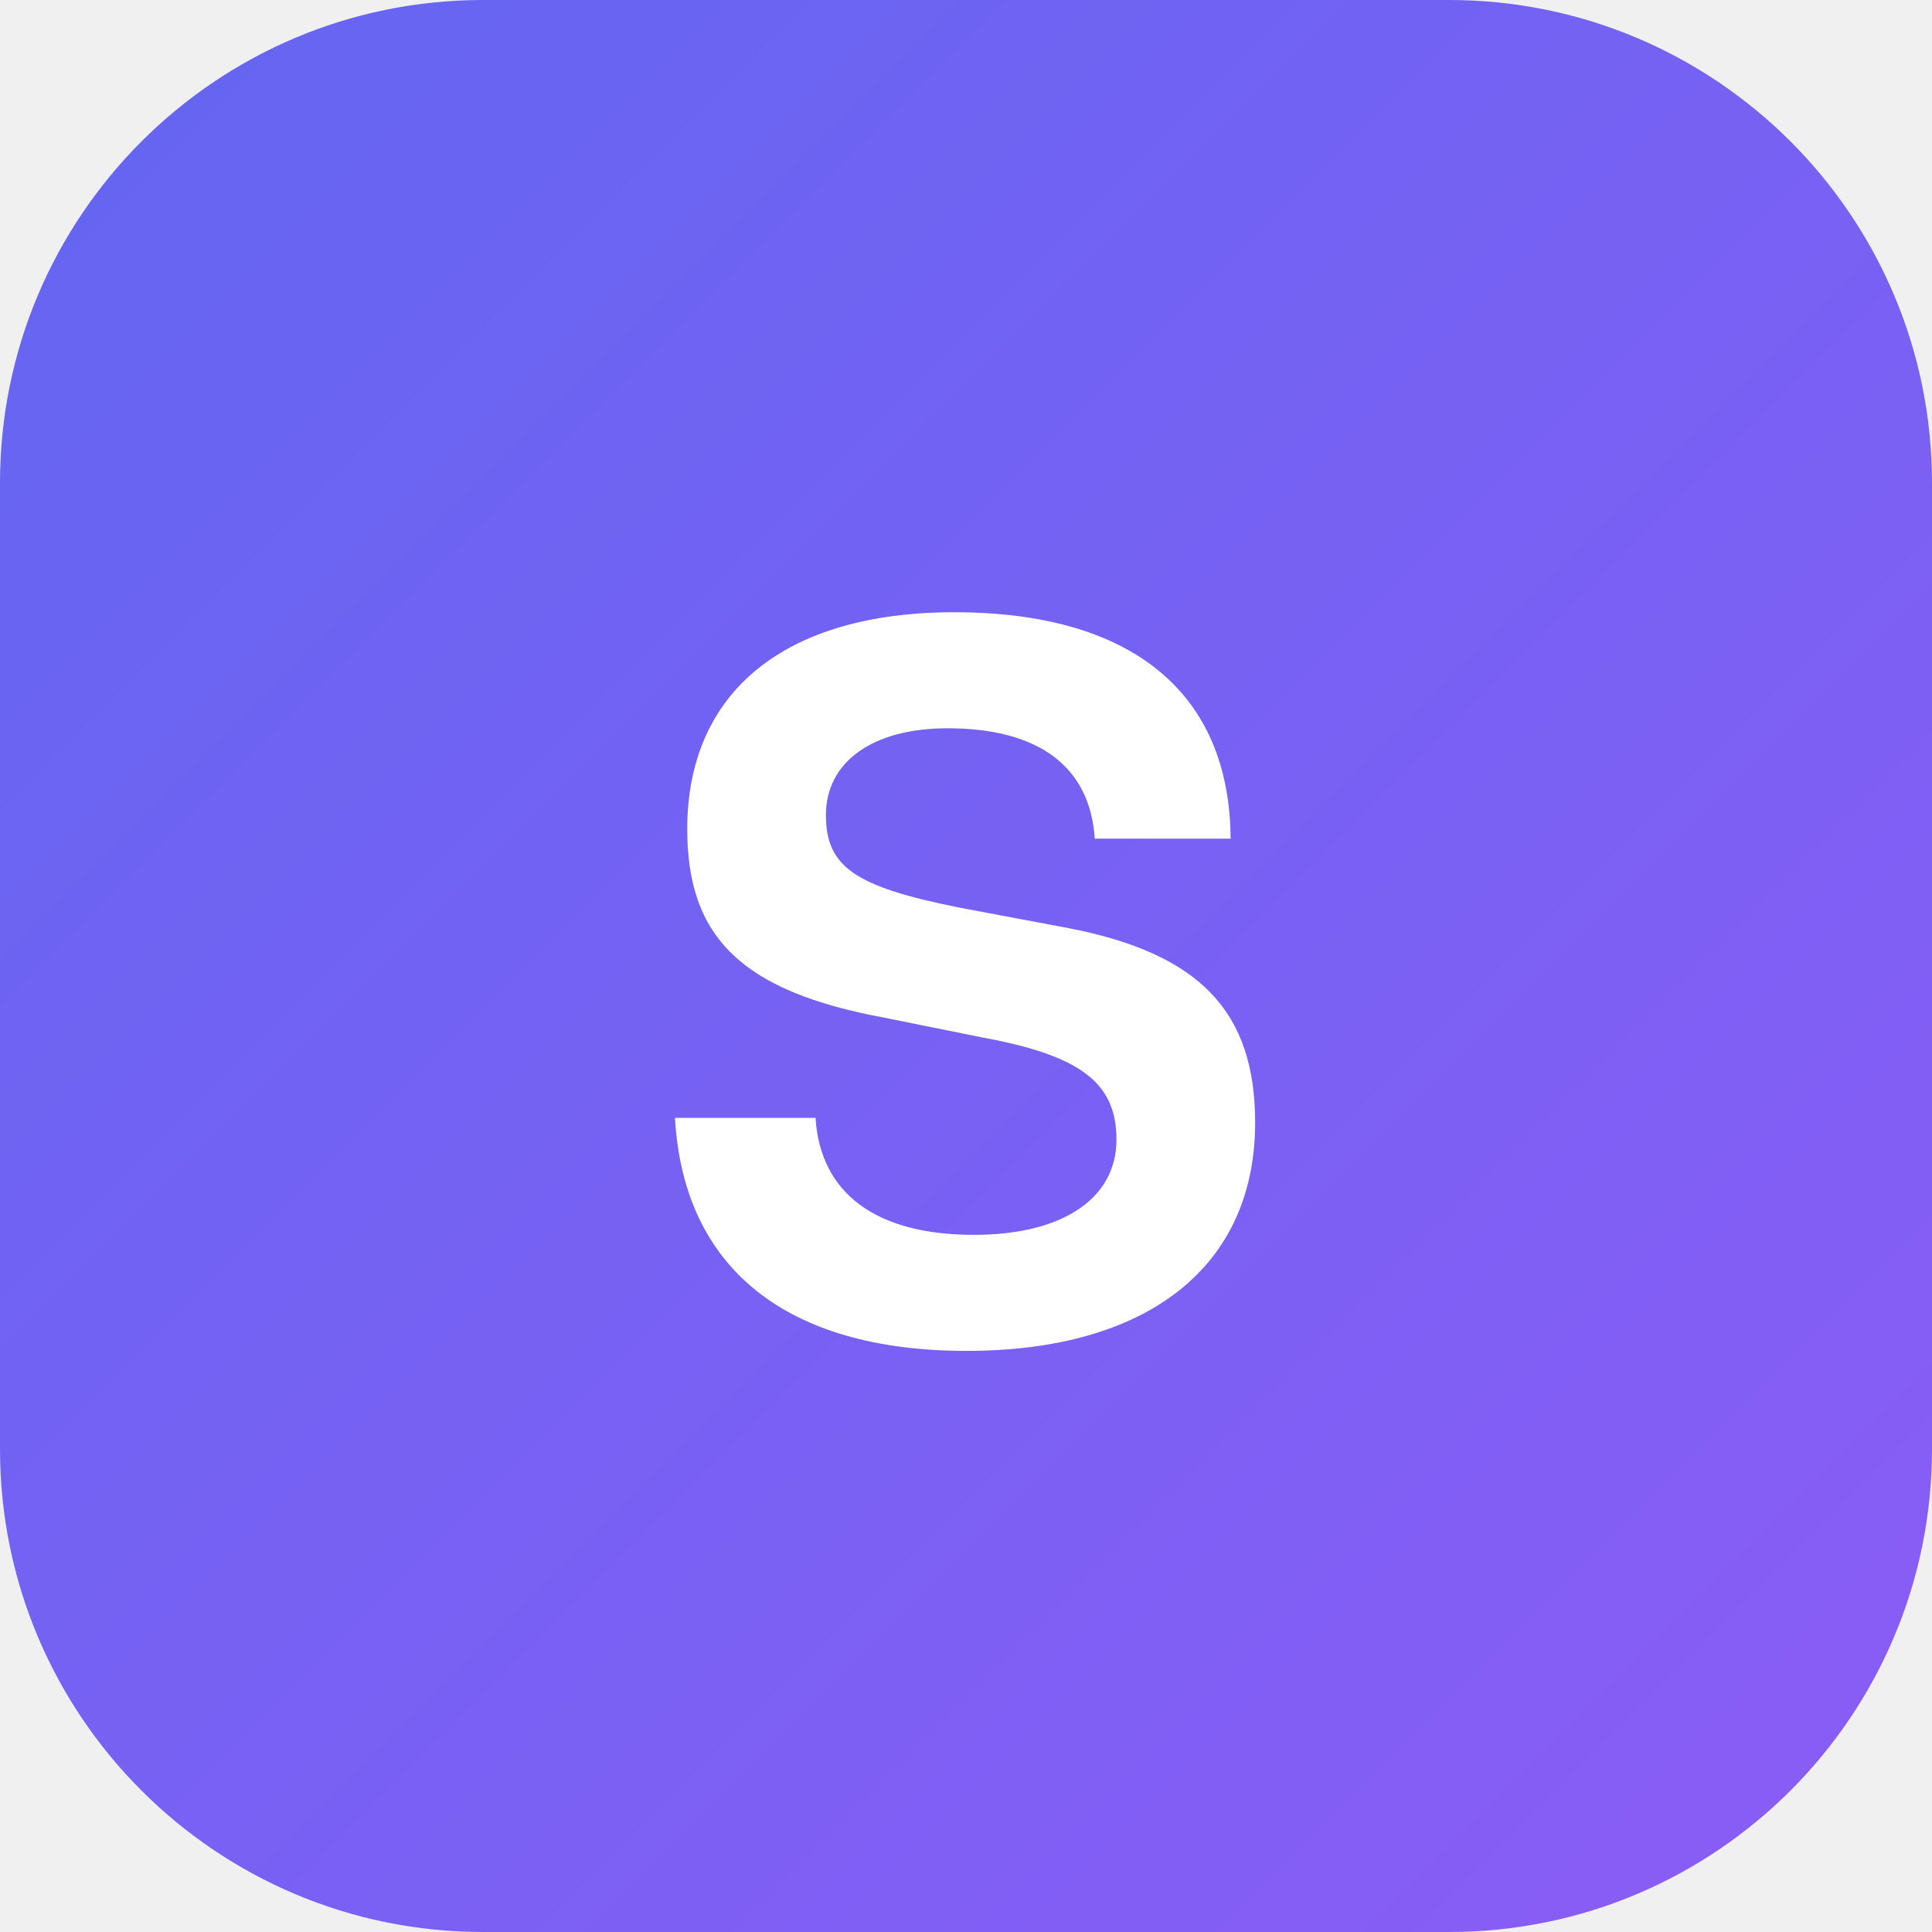
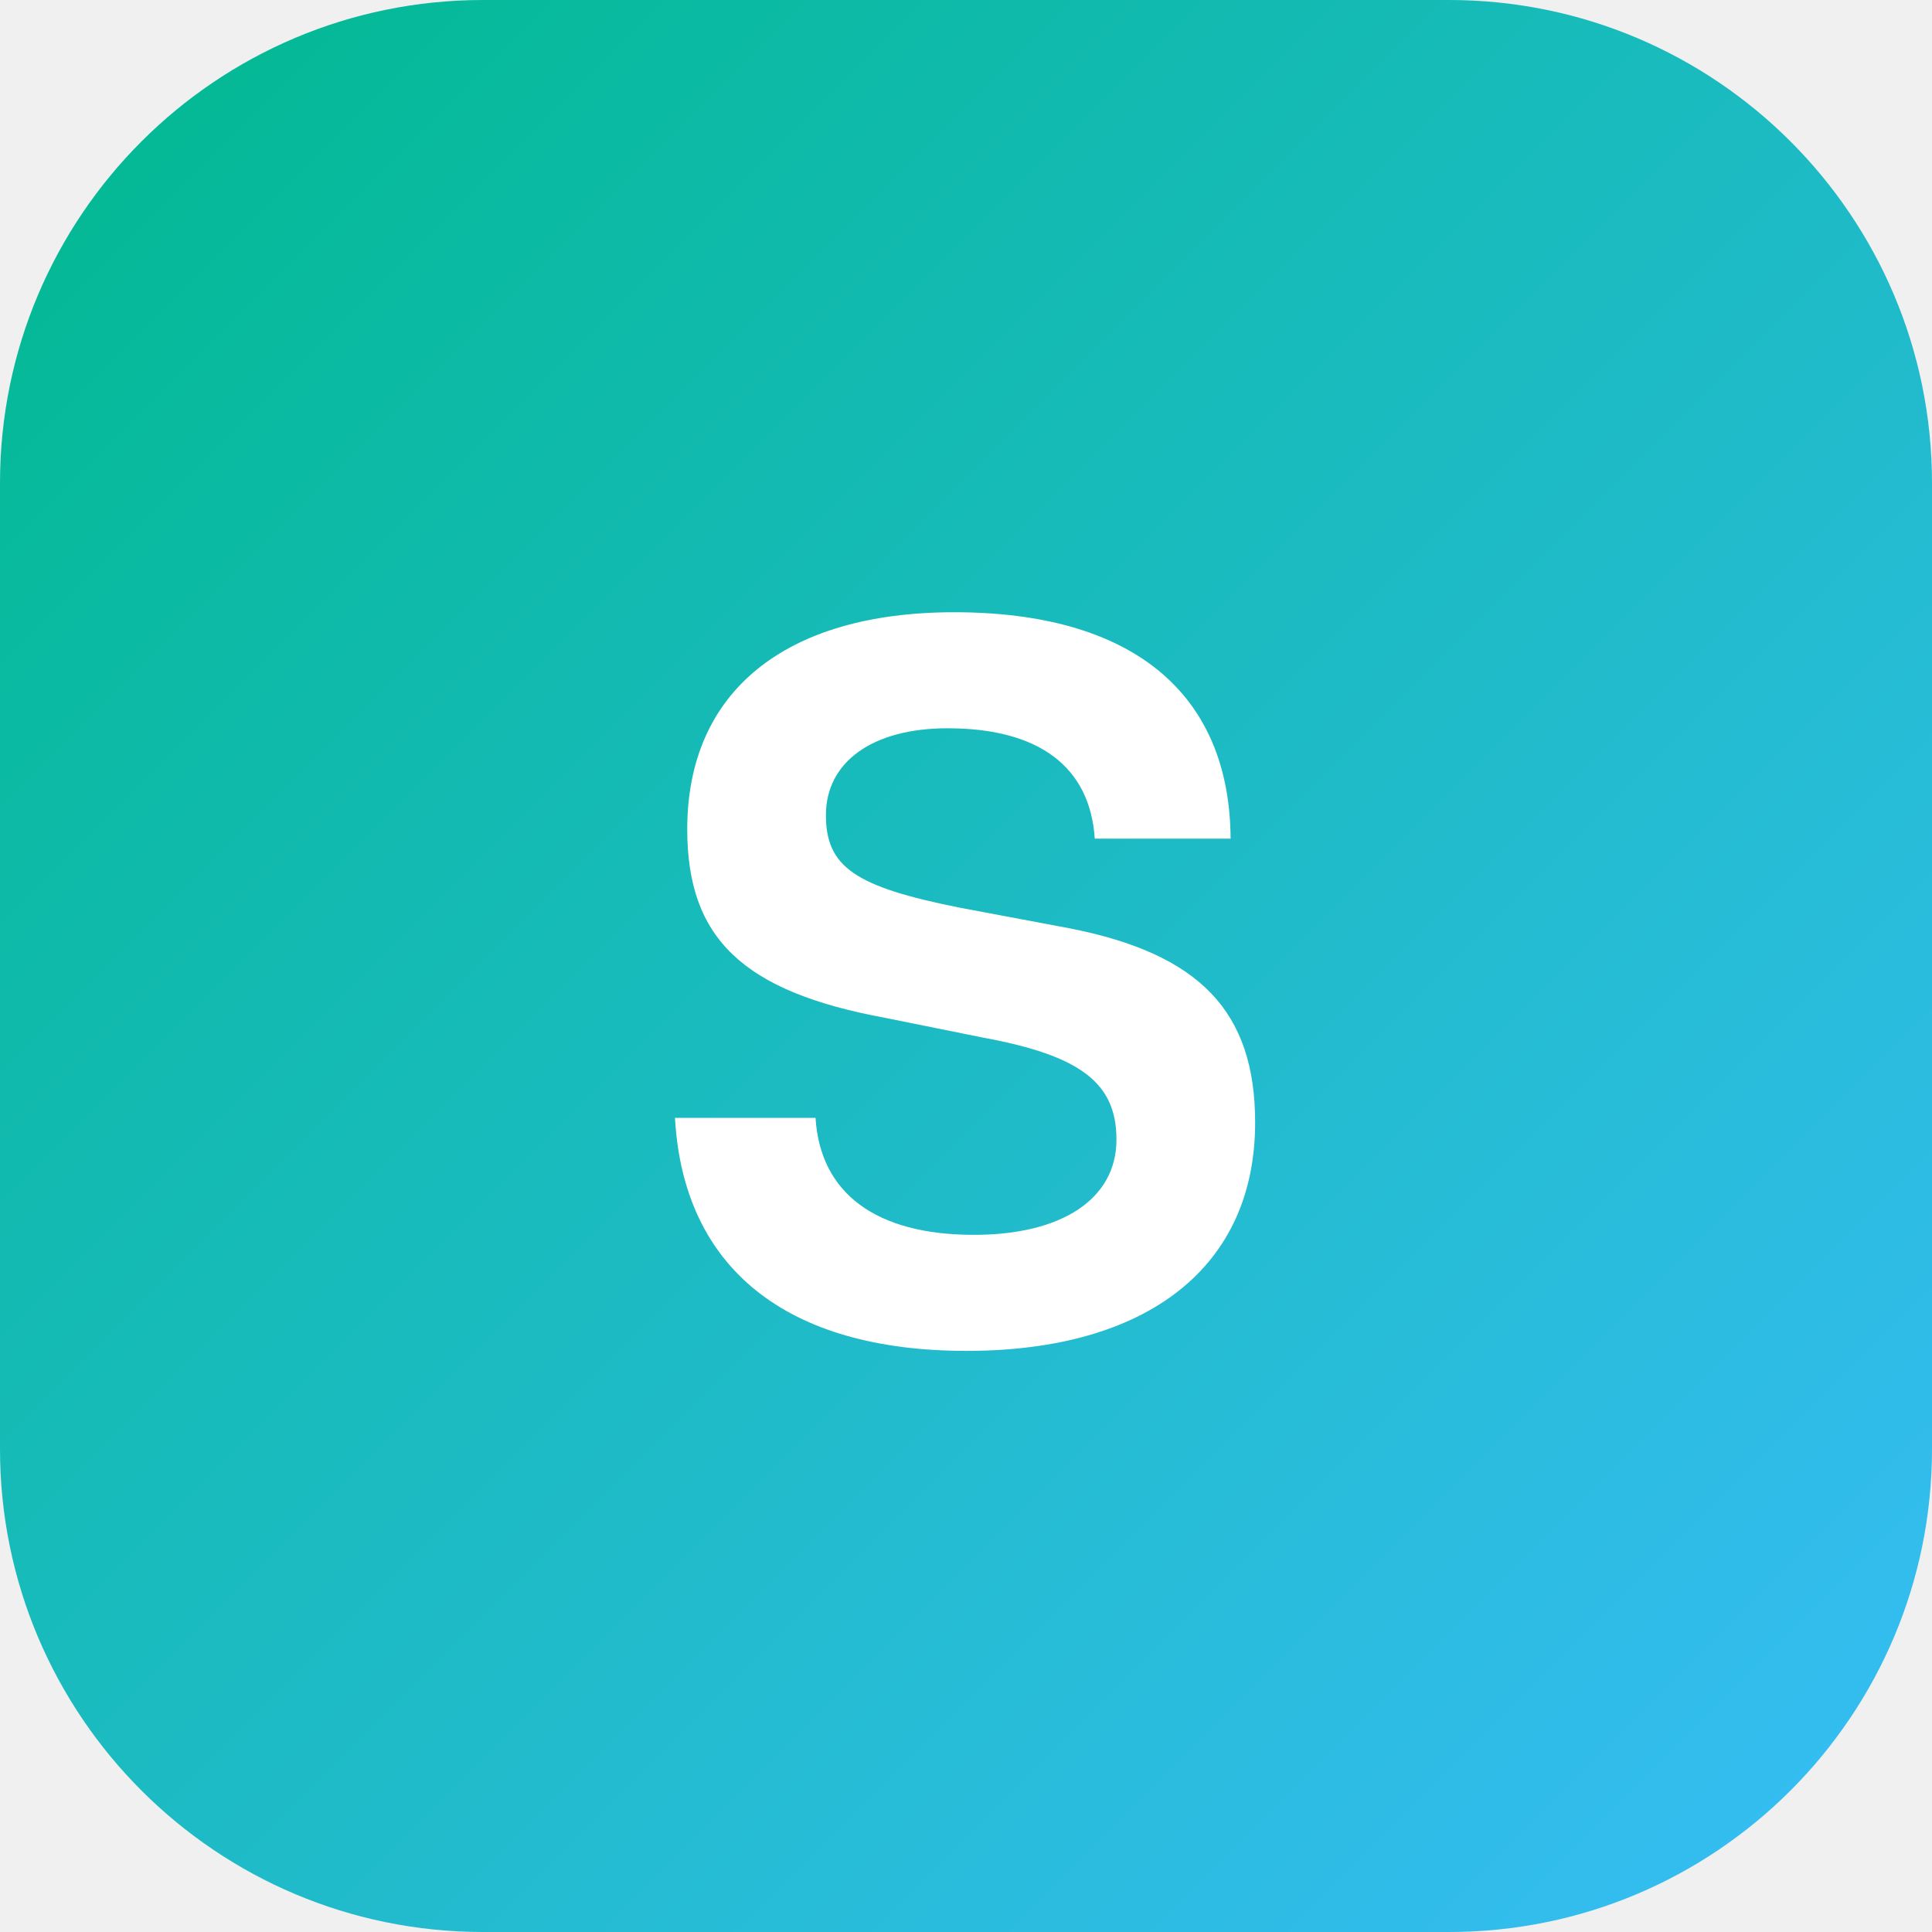
<svg xmlns="http://www.w3.org/2000/svg" viewBox="0 0 32 32" width="32" height="32">
  <defs>
    <linearGradient id="g" x1="0" y1="0" x2="1" y2="1">
-       <stop offset="0%" stop-color="#6366f1" />
-       <stop offset="100%" stop-color="#8b5cf6" />
+       <stop offset="0%" stop-color="#00B98E" />
+       <stop offset="100%" stop-color="#38bdf8" />
    </linearGradient>
  </defs>
  <rect width="32" height="32" rx="8" fill="url(#g)" />
  <text x="16" y="22" font-family="-apple-system,Helvetica,Arial,sans-serif" font-size="16" font-weight="700" fill="white" text-anchor="middle">S</text>
</svg>
